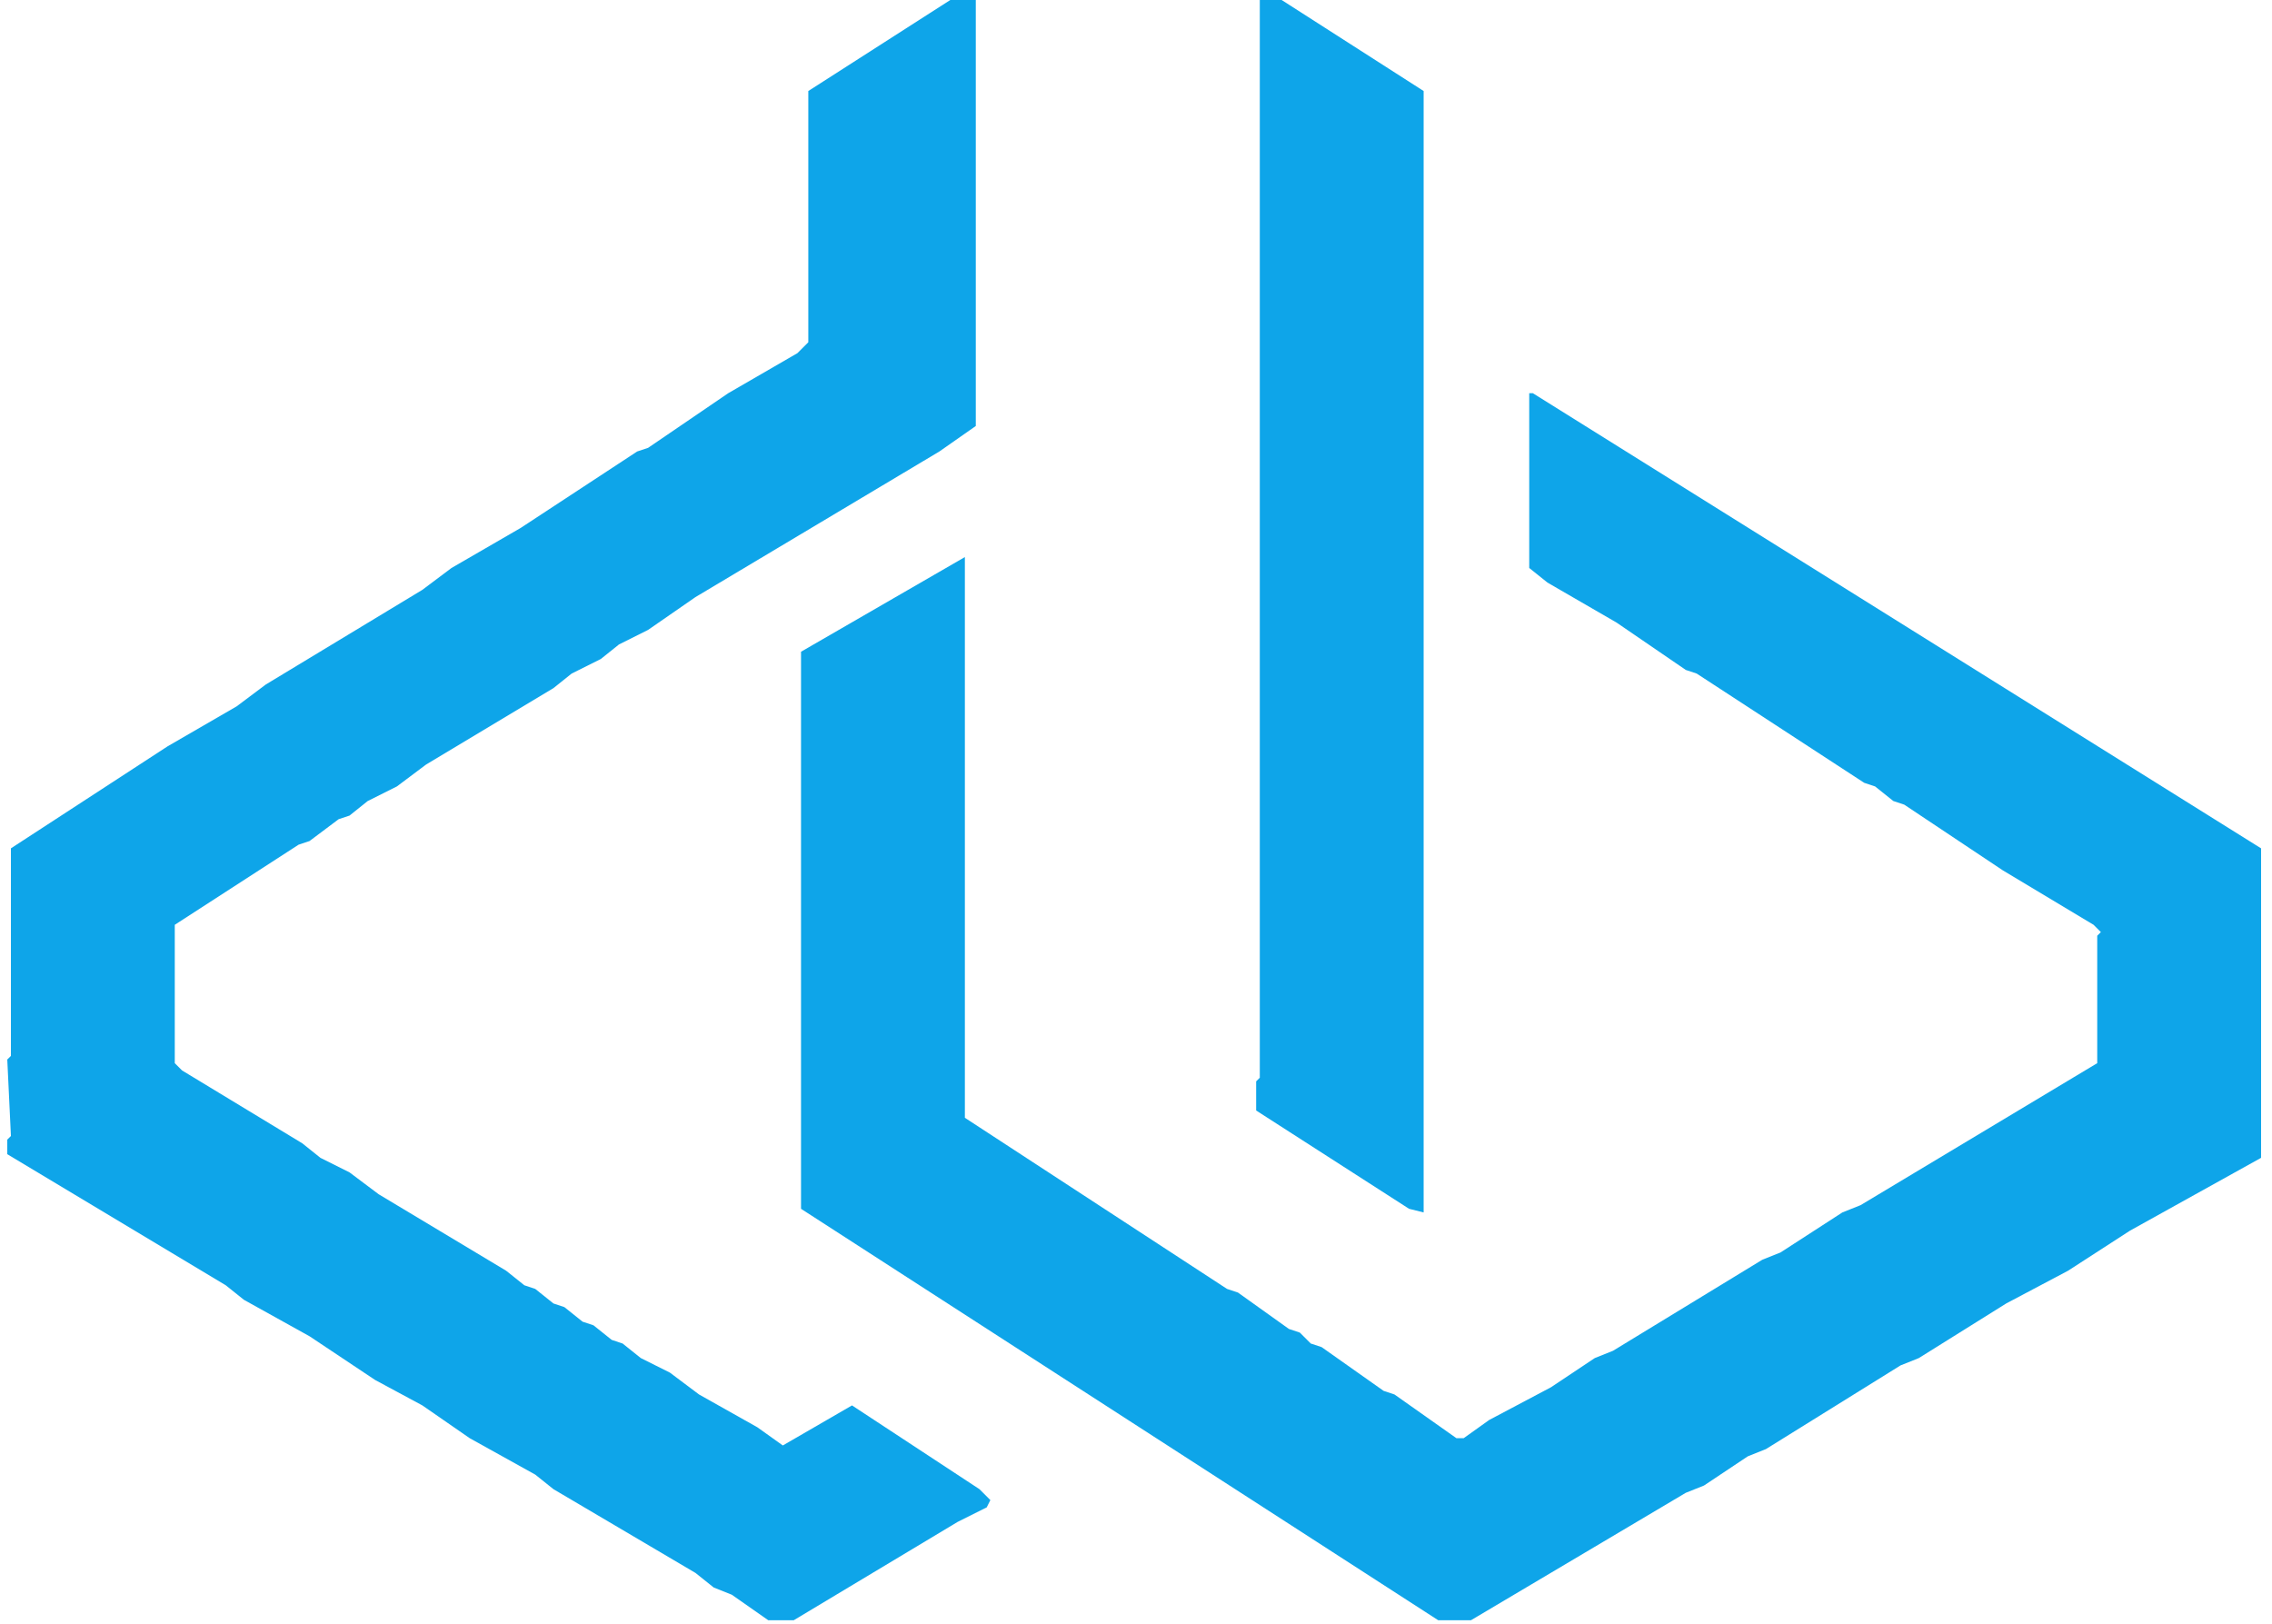
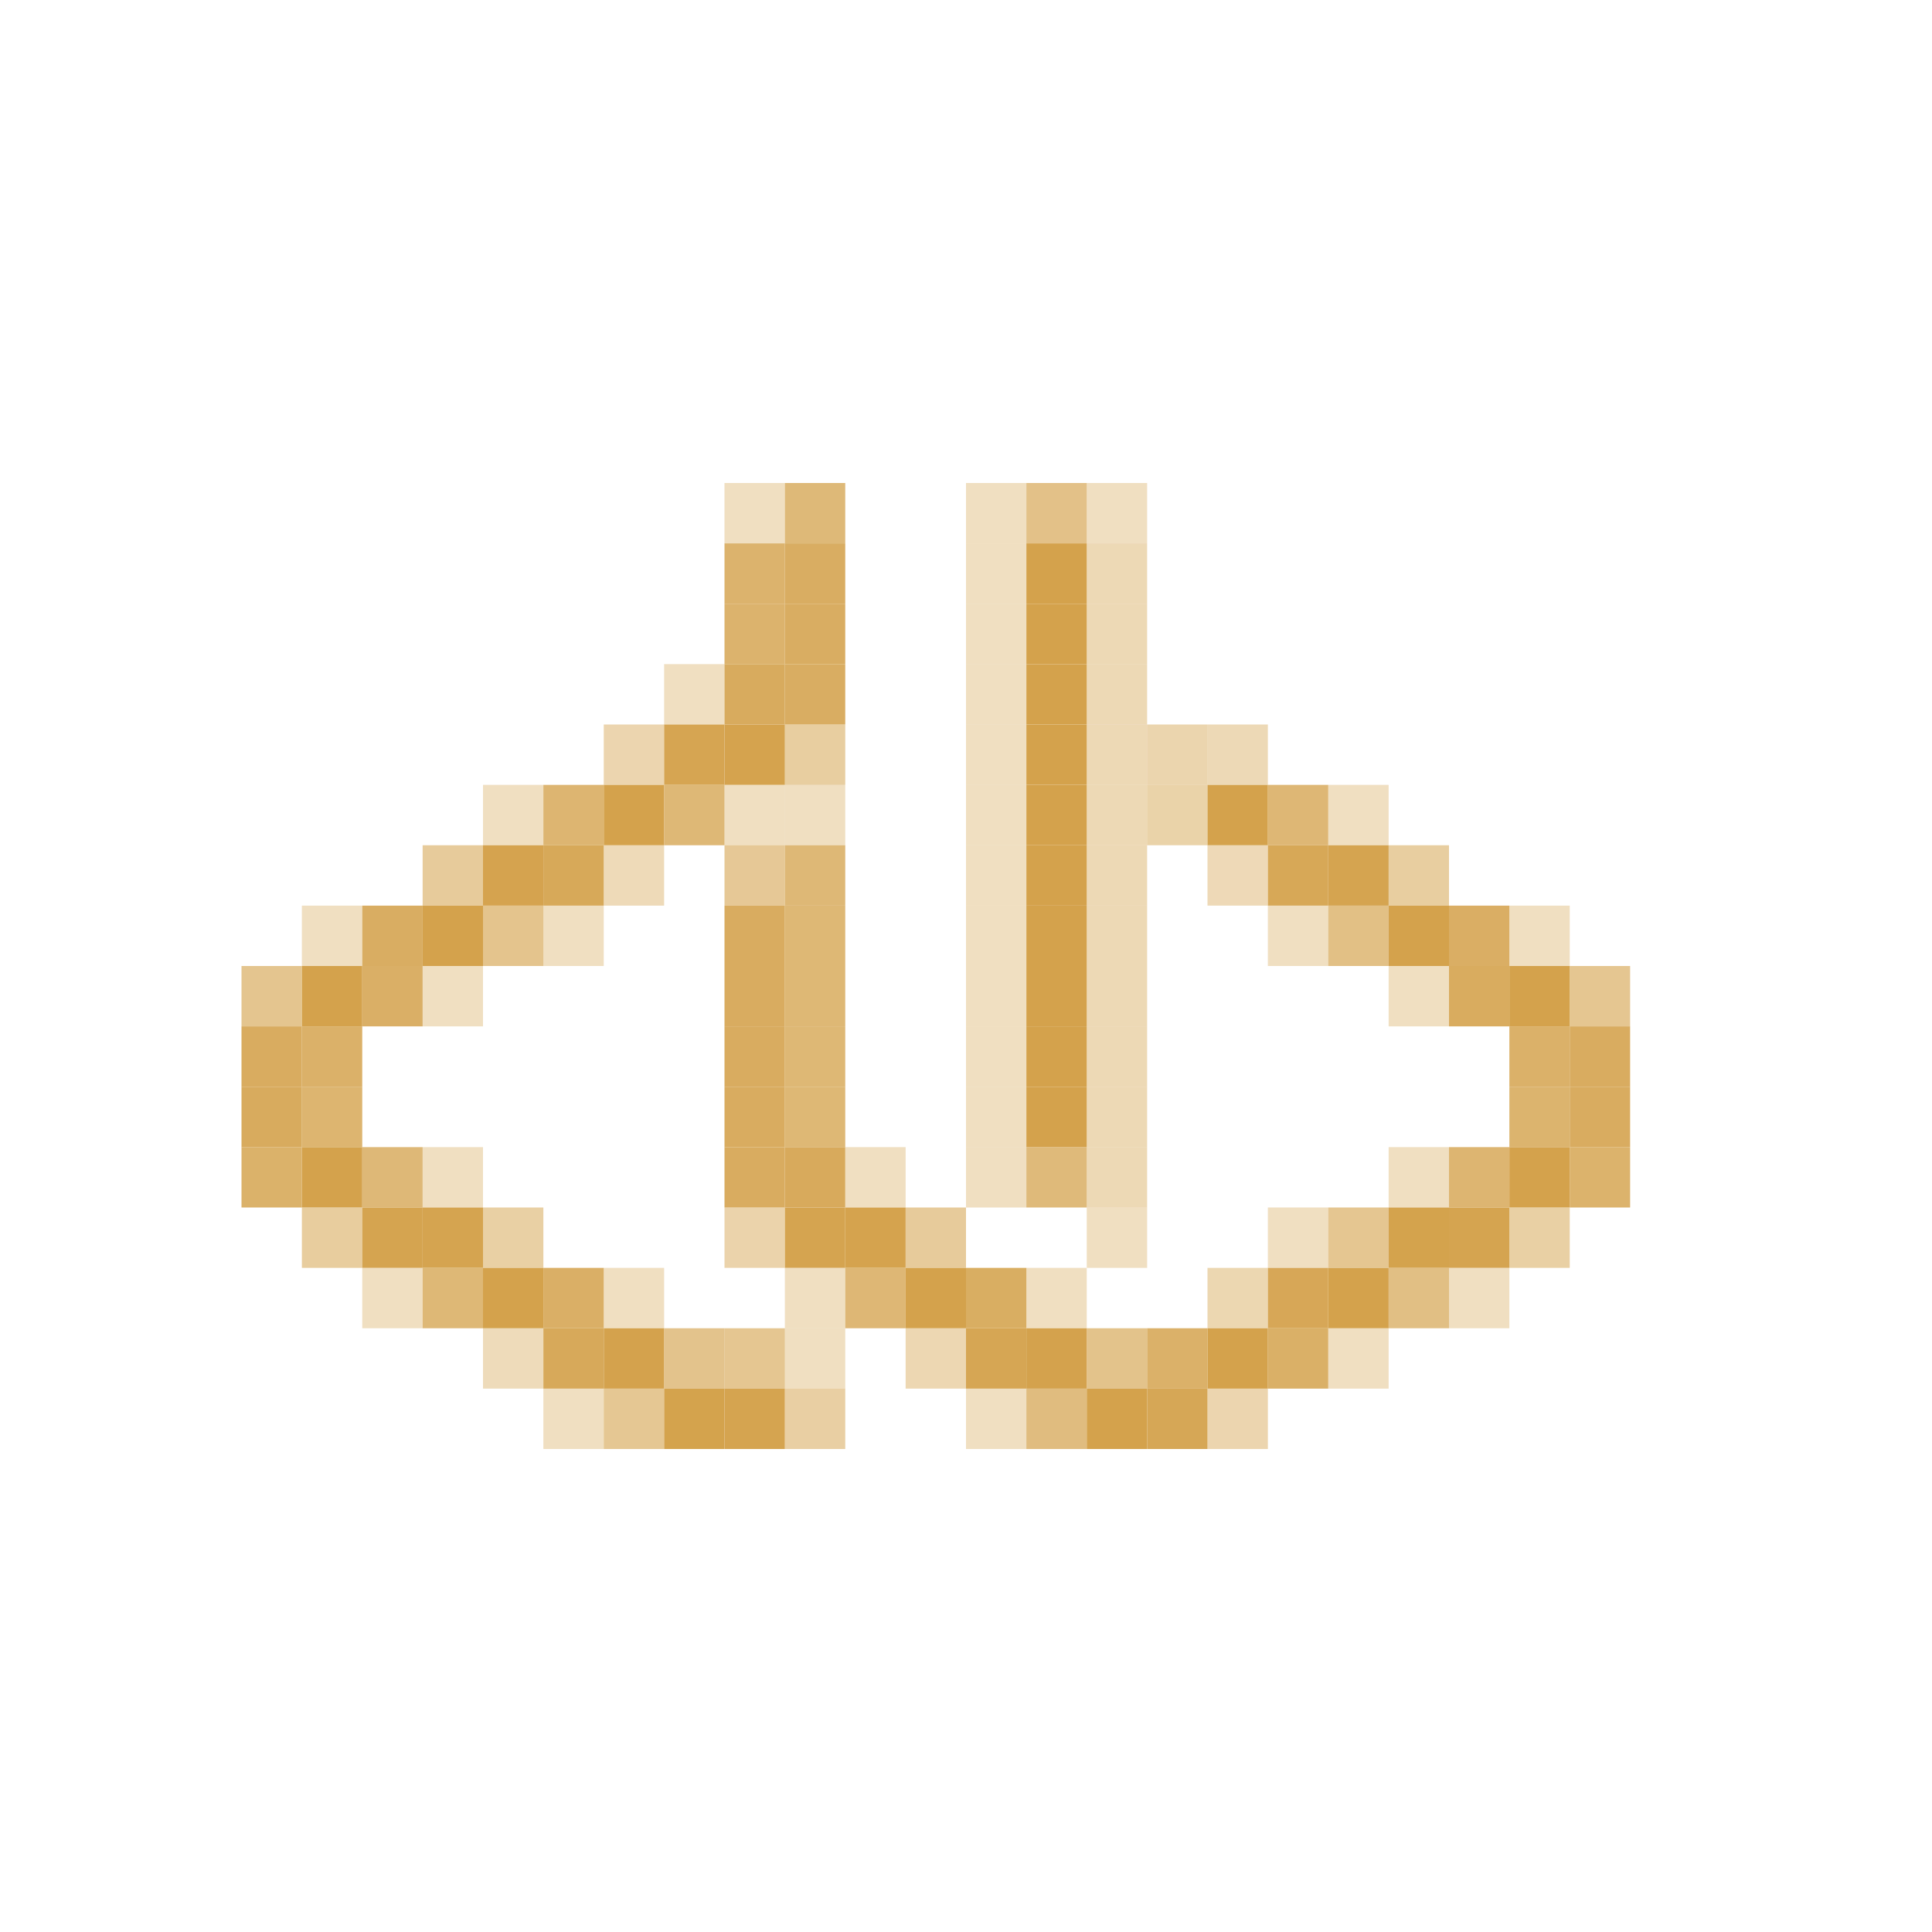
- <svg xmlns="http://www.w3.org/2000/svg" width="624" height="446" viewBox="0 0 624 446" role="img" aria-labelledby="title">
-   <path d="M 421.0 108.0 L 420.0 108.0 L 420.0 156.0 L 425.0 160.0 L 444.0 171.0 L 463.0 184.0 L 466.0 185.0 L 512.0 215.0 L 515.0 216.0 L 520.0 220.0 L 523.0 221.0 L 550.0 239.0 L 575.0 254.0 L 577.0 256.0 L 576.0 257.0 L 576.0 292.0 L 511.0 331.0 L 506.0 333.0 L 489.0 344.0 L 484.0 346.0 L 443.0 371.0 L 438.0 373.0 L 426.0 381.0 L 409.0 390.0 L 402.0 395.0 L 400.0 395.0 L 383.0 383.0 L 380.0 382.0 L 363.0 370.0 L 360.0 369.0 L 357.0 366.0 L 354.0 365.0 L 340.0 355.0 L 337.0 354.0 L 265.0 307.0 L 265.0 153.0 L 220.0 179.0 L 220.0 332.0 L 395.0 445.0 L 404.0 445.0 L 463.0 410.0 L 468.0 408.0 L 480.0 400.0 L 485.0 398.0 L 522.0 375.0 L 527.0 373.0 L 551.0 358.0 L 568.0 349.0 L 585.0 338.0 L 621.0 318.0 L 621.0 233.0 Z M 346.0 0.0 L 346.0 296.0 L 345.0 297.0 L 345.0 305.0 L 387.0 332.0 L 391.0 333.0 L 391.0 25.0 L 352.0 0.0 Z M 268.0 0.0 L 261.0 0.0 L 222.0 25.0 L 222.0 94.0 L 219.0 97.0 L 200.0 108.0 L 178.0 123.0 L 175.0 124.0 L 143.0 145.0 L 124.0 156.0 L 116.0 162.0 L 73.0 188.0 L 65.0 194.0 L 46.0 205.0 L 3.0 233.0 L 3.0 290.0 L 2.0 291.0 L 3.0 312.0 L 2.0 313.0 L 2.0 317.0 L 62.0 353.0 L 67.0 357.0 L 85.0 367.0 L 103.0 379.0 L 116.0 386.0 L 129.0 395.0 L 147.0 405.0 L 152.0 409.0 L 191.0 432.0 L 196.0 436.0 L 201.0 438.0 L 211.0 445.0 L 218.0 445.0 L 263.0 418.0 L 271.0 414.0 L 272.0 412.0 L 269.0 409.0 L 234.0 386.0 L 215.0 397.0 L 208.0 392.0 L 192.0 383.0 L 184.0 377.0 L 176.0 373.0 L 171.0 369.0 L 168.0 368.0 L 163.0 364.0 L 160.0 363.0 L 155.0 359.0 L 152.0 358.0 L 147.0 354.0 L 144.0 353.0 L 139.0 349.0 L 104.0 328.0 L 96.0 322.0 L 88.0 318.0 L 83.0 314.0 L 50.0 294.0 L 48.0 292.0 L 48.0 254.0 L 82.0 232.0 L 85.0 231.0 L 93.0 225.0 L 96.0 224.0 L 101.0 220.0 L 109.0 216.0 L 117.0 210.0 L 152.0 189.0 L 157.0 185.0 L 165.0 181.0 L 170.0 177.0 L 178.0 173.0 L 191.0 164.0 L 258.0 124.0 L 268.0 117.0 Z" fill="#0EA5E9" fill-rule="evenodd" />
+ <svg xmlns="http://www.w3.org/2000/svg" viewBox="0 0 32 32" role="img" aria-label="DevBareun symbol">
+   <g shape-rendering="geometricPrecision">
+     <rect x="12" y="8" width="1" height="1" fill="#D4A24C" opacity="0.350" />
+     <rect x="13" y="8" width="1" height="1" fill="#D4A24C" opacity="0.757" />
+     <rect x="16" y="8" width="1" height="1" fill="#D4A24C" opacity="0.350" />
+     <rect x="17" y="8" width="1" height="1" fill="#D4A24C" opacity="0.663" />
+     <rect x="18" y="8" width="1" height="1" fill="#D4A24C" opacity="0.350" />
+     <rect x="12" y="9" width="1" height="1" fill="#D4A24C" opacity="0.816" />
+     <rect x="13" y="9" width="1" height="1" fill="#D4A24C" opacity="0.878" />
+     <rect x="16" y="9" width="1" height="1" fill="#D4A24C" opacity="0.350" />
+     <rect x="17" y="9" width="1" height="1" fill="#D4A24C" opacity="1.000" />
+     <rect x="18" y="9" width="1" height="1" fill="#D4A24C" opacity="0.412" />
+     <rect x="12" y="10" width="1" height="1" fill="#D4A24C" opacity="0.816" />
+     <rect x="13" y="10" width="1" height="1" fill="#D4A24C" opacity="0.878" />
+     <rect x="16" y="10" width="1" height="1" fill="#D4A24C" opacity="0.350" />
+     <rect x="17" y="10" width="1" height="1" fill="#D4A24C" opacity="1.000" />
+     <rect x="18" y="10" width="1" height="1" fill="#D4A24C" opacity="0.412" />
+     <rect x="11" y="11" width="1" height="1" fill="#D4A24C" opacity="0.350" />
+     <rect x="12" y="11" width="1" height="1" fill="#D4A24C" opacity="0.898" />
+     <rect x="13" y="11" width="1" height="1" fill="#D4A24C" opacity="0.878" />
+     <rect x="16" y="11" width="1" height="1" fill="#D4A24C" opacity="0.350" />
+     <rect x="17" y="11" width="1" height="1" fill="#D4A24C" opacity="1.000" />
+     <rect x="18" y="11" width="1" height="1" fill="#D4A24C" opacity="0.412" />
+     <rect x="10" y="12" width="1" height="1" fill="#D4A24C" opacity="0.447" />
+     <rect x="11" y="12" width="1" height="1" fill="#D4A24C" opacity="0.961" />
+     <rect x="12" y="12" width="1" height="1" fill="#D4A24C" opacity="0.988" />
+     <rect x="13" y="12" width="1" height="1" fill="#D4A24C" opacity="0.529" />
+     <rect x="16" y="12" width="1" height="1" fill="#D4A24C" opacity="0.350" />
+     <rect x="17" y="12" width="1" height="1" fill="#D4A24C" opacity="1.000" />
+     <rect x="18" y="12" width="1" height="1" fill="#D4A24C" opacity="0.412" />
+     <rect x="19" y="12" width="1" height="1" fill="#D4A24C" opacity="0.455" />
+     <rect x="20" y="12" width="1" height="1" fill="#D4A24C" opacity="0.408" />
+     <rect x="8" y="13" width="1" height="1" fill="#D4A24C" opacity="0.350" />
+     <rect x="9" y="13" width="1" height="1" fill="#D4A24C" opacity="0.796" />
+     <rect x="10" y="13" width="1" height="1" fill="#D4A24C" opacity="1.000" />
+     <rect x="11" y="13" width="1" height="1" fill="#D4A24C" opacity="0.765" />
+     <rect x="12" y="13" width="1" height="1" fill="#D4A24C" opacity="0.350" />
+     <rect x="13" y="13" width="1" height="1" fill="#D4A24C" opacity="0.350" />
+     <rect x="16" y="13" width="1" height="1" fill="#D4A24C" opacity="0.350" />
+     <rect x="17" y="13" width="1" height="1" fill="#D4A24C" opacity="1.000" />
+     <rect x="18" y="13" width="1" height="1" fill="#D4A24C" opacity="0.412" />
+     <rect x="19" y="13" width="1" height="1" fill="#D4A24C" opacity="0.478" />
+     <rect x="20" y="13" width="1" height="1" fill="#D4A24C" opacity="1.000" />
+     <rect x="21" y="13" width="1" height="1" fill="#D4A24C" opacity="0.773" />
+     <rect x="22" y="13" width="1" height="1" fill="#D4A24C" opacity="0.350" />
+     <rect x="7" y="14" width="1" height="1" fill="#D4A24C" opacity="0.557" />
+     <rect x="8" y="14" width="1" height="1" fill="#D4A24C" opacity="0.984" />
+     <rect x="9" y="14" width="1" height="1" fill="#D4A24C" opacity="0.929" />
+     <rect x="10" y="14" width="1" height="1" fill="#D4A24C" opacity="0.396" />
+     <rect x="12" y="14" width="1" height="1" fill="#D4A24C" opacity="0.588" />
+     <rect x="13" y="14" width="1" height="1" fill="#D4A24C" opacity="0.765" />
+     <rect x="16" y="14" width="1" height="1" fill="#D4A24C" opacity="0.350" />
+     <rect x="17" y="14" width="1" height="1" fill="#D4A24C" opacity="1.000" />
+     <rect x="18" y="14" width="1" height="1" fill="#D4A24C" opacity="0.412" />
+     <rect x="20" y="14" width="1" height="1" fill="#D4A24C" opacity="0.404" />
+     <rect x="21" y="14" width="1" height="1" fill="#D4A24C" opacity="0.937" />
+     <rect x="22" y="14" width="1" height="1" fill="#D4A24C" opacity="0.980" />
+     <rect x="23" y="14" width="1" height="1" fill="#D4A24C" opacity="0.529" />
+     <rect x="5" y="15" width="1" height="1" fill="#D4A24C" opacity="0.350" />
+     <rect x="6" y="15" width="1" height="1" fill="#D4A24C" opacity="0.878" />
+     <rect x="7" y="15" width="1" height="1" fill="#D4A24C" opacity="1.000" />
+     <rect x="8" y="15" width="1" height="1" fill="#D4A24C" opacity="0.635" />
+     <rect x="9" y="15" width="1" height="1" fill="#D4A24C" opacity="0.350" />
+     <rect x="12" y="15" width="1" height="1" fill="#D4A24C" opacity="0.890" />
+     <rect x="13" y="15" width="1" height="1" fill="#D4A24C" opacity="0.769" />
+     <rect x="16" y="15" width="1" height="1" fill="#D4A24C" opacity="0.350" />
+     <rect x="17" y="15" width="1" height="1" fill="#D4A24C" opacity="1.000" />
+     <rect x="18" y="15" width="1" height="1" fill="#D4A24C" opacity="0.412" />
+     <rect x="21" y="15" width="1" height="1" fill="#D4A24C" opacity="0.350" />
+     <rect x="22" y="15" width="1" height="1" fill="#D4A24C" opacity="0.682" />
+     <rect x="23" y="15" width="1" height="1" fill="#D4A24C" opacity="1.000" />
+     <rect x="24" y="15" width="1" height="1" fill="#D4A24C" opacity="0.867" />
+     <rect x="25" y="15" width="1" height="1" fill="#D4A24C" opacity="0.350" />
+     <rect x="4" y="16" width="1" height="1" fill="#D4A24C" opacity="0.624" />
+     <rect x="5" y="16" width="1" height="1" fill="#D4A24C" opacity="1.000" />
+     <rect x="6" y="16" width="1" height="1" fill="#D4A24C" opacity="0.855" />
+     <rect x="7" y="16" width="1" height="1" fill="#D4A24C" opacity="0.350" />
+     <rect x="12" y="16" width="1" height="1" fill="#D4A24C" opacity="0.890" />
+     <rect x="13" y="16" width="1" height="1" fill="#D4A24C" opacity="0.769" />
+     <rect x="16" y="16" width="1" height="1" fill="#D4A24C" opacity="0.350" />
+     <rect x="17" y="16" width="1" height="1" fill="#D4A24C" opacity="1.000" />
+     <rect x="18" y="16" width="1" height="1" fill="#D4A24C" opacity="0.412" />
+     <rect x="23" y="16" width="1" height="1" fill="#D4A24C" opacity="0.350" />
+     <rect x="24" y="16" width="1" height="1" fill="#D4A24C" opacity="0.894" />
+     <rect x="25" y="16" width="1" height="1" fill="#D4A24C" opacity="1.000" />
+     <rect x="26" y="16" width="1" height="1" fill="#D4A24C" opacity="0.612" />
+     <rect x="4" y="17" width="1" height="1" fill="#D4A24C" opacity="0.890" />
+     <rect x="5" y="17" width="1" height="1" fill="#D4A24C" opacity="0.835" />
+     <rect x="12" y="17" width="1" height="1" fill="#D4A24C" opacity="0.890" />
+     <rect x="13" y="17" width="1" height="1" fill="#D4A24C" opacity="0.769" />
+     <rect x="16" y="17" width="1" height="1" fill="#D4A24C" opacity="0.350" />
+     <rect x="17" y="17" width="1" height="1" fill="#D4A24C" opacity="1.000" />
+     <rect x="18" y="17" width="1" height="1" fill="#D4A24C" opacity="0.412" />
+     <rect x="25" y="17" width="1" height="1" fill="#D4A24C" opacity="0.839" />
+     <rect x="26" y="17" width="1" height="1" fill="#D4A24C" opacity="0.890" />
+     <rect x="4" y="18" width="1" height="1" fill="#D4A24C" opacity="0.898" />
+     <rect x="5" y="18" width="1" height="1" fill="#D4A24C" opacity="0.800" />
+     <rect x="12" y="18" width="1" height="1" fill="#D4A24C" opacity="0.890" />
+     <rect x="13" y="18" width="1" height="1" fill="#D4A24C" opacity="0.769" />
+     <rect x="16" y="18" width="1" height="1" fill="#D4A24C" opacity="0.350" />
+     <rect x="17" y="18" width="1" height="1" fill="#D4A24C" opacity="1.000" />
+     <rect x="18" y="18" width="1" height="1" fill="#D4A24C" opacity="0.412" />
+     <rect x="25" y="18" width="1" height="1" fill="#D4A24C" opacity="0.808" />
+     <rect x="26" y="18" width="1" height="1" fill="#D4A24C" opacity="0.890" />
+     <rect x="4" y="19" width="1" height="1" fill="#D4A24C" opacity="0.831" />
+     <rect x="5" y="19" width="1" height="1" fill="#D4A24C" opacity="1.000" />
+     <rect x="6" y="19" width="1" height="1" fill="#D4A24C" opacity="0.761" />
+     <rect x="7" y="19" width="1" height="1" fill="#D4A24C" opacity="0.350" />
+     <rect x="12" y="19" width="1" height="1" fill="#D4A24C" opacity="0.890" />
+     <rect x="13" y="19" width="1" height="1" fill="#D4A24C" opacity="0.910" />
+     <rect x="14" y="19" width="1" height="1" fill="#D4A24C" opacity="0.350" />
+     <rect x="16" y="19" width="1" height="1" fill="#D4A24C" opacity="0.350" />
+     <rect x="17" y="19" width="1" height="1" fill="#D4A24C" opacity="0.745" />
+     <rect x="18" y="19" width="1" height="1" fill="#D4A24C" opacity="0.412" />
+     <rect x="23" y="19" width="1" height="1" fill="#D4A24C" opacity="0.350" />
+     <rect x="24" y="19" width="1" height="1" fill="#D4A24C" opacity="0.792" />
+     <rect x="25" y="19" width="1" height="1" fill="#D4A24C" opacity="1.000" />
+     <rect x="26" y="19" width="1" height="1" fill="#D4A24C" opacity="0.820" />
+     <rect x="5" y="20" width="1" height="1" fill="#D4A24C" opacity="0.541" />
+     <rect x="6" y="20" width="1" height="1" fill="#D4A24C" opacity="0.980" />
+     <rect x="7" y="20" width="1" height="1" fill="#D4A24C" opacity="0.973" />
+     <rect x="8" y="20" width="1" height="1" fill="#D4A24C" opacity="0.510" />
+     <rect x="12" y="20" width="1" height="1" fill="#D4A24C" opacity="0.471" />
+     <rect x="13" y="20" width="1" height="1" fill="#D4A24C" opacity="0.973" />
+     <rect x="14" y="20" width="1" height="1" fill="#D4A24C" opacity="0.988" />
+     <rect x="15" y="20" width="1" height="1" fill="#D4A24C" opacity="0.557" />
+     <rect x="18" y="20" width="1" height="1" fill="#D4A24C" opacity="0.350" />
+     <rect x="21" y="20" width="1" height="1" fill="#D4A24C" opacity="0.350" />
+     <rect x="22" y="20" width="1" height="1" fill="#D4A24C" opacity="0.616" />
+     <rect x="23" y="20" width="1" height="1" fill="#D4A24C" opacity="0.992" />
+     <rect x="24" y="20" width="1" height="1" fill="#D4A24C" opacity="0.973" />
+     <rect x="25" y="20" width="1" height="1" fill="#D4A24C" opacity="0.506" />
+     <rect x="6" y="21" width="1" height="1" fill="#D4A24C" opacity="0.350" />
+     <rect x="7" y="21" width="1" height="1" fill="#D4A24C" opacity="0.765" />
+     <rect x="8" y="21" width="1" height="1" fill="#D4A24C" opacity="1.000" />
+     <rect x="9" y="21" width="1" height="1" fill="#D4A24C" opacity="0.855" />
+     <rect x="10" y="21" width="1" height="1" fill="#D4A24C" opacity="0.350" />
+     <rect x="13" y="21" width="1" height="1" fill="#D4A24C" opacity="0.350" />
+     <rect x="14" y="21" width="1" height="1" fill="#D4A24C" opacity="0.773" />
+     <rect x="15" y="21" width="1" height="1" fill="#D4A24C" opacity="1.000" />
+     <rect x="16" y="21" width="1" height="1" fill="#D4A24C" opacity="0.875" />
+     <rect x="17" y="21" width="1" height="1" fill="#D4A24C" opacity="0.350" />
+     <rect x="20" y="21" width="1" height="1" fill="#D4A24C" opacity="0.435" />
+     <rect x="21" y="21" width="1" height="1" fill="#D4A24C" opacity="0.941" />
+     <rect x="22" y="21" width="1" height="1" fill="#D4A24C" opacity="1.000" />
+     <rect x="23" y="21" width="1" height="1" fill="#D4A24C" opacity="0.686" />
+     <rect x="24" y="21" width="1" height="1" fill="#D4A24C" opacity="0.350" />
+     <rect x="8" y="22" width="1" height="1" fill="#D4A24C" opacity="0.384" />
+     <rect x="9" y="22" width="1" height="1" fill="#D4A24C" opacity="0.918" />
+     <rect x="10" y="22" width="1" height="1" fill="#D4A24C" opacity="0.996" />
+     <rect x="11" y="22" width="1" height="1" fill="#D4A24C" opacity="0.643" />
+     <rect x="12" y="22" width="1" height="1" fill="#D4A24C" opacity="0.612" />
+     <rect x="13" y="22" width="1" height="1" fill="#D4A24C" opacity="0.350" />
+     <rect x="15" y="22" width="1" height="1" fill="#D4A24C" opacity="0.427" />
+     <rect x="16" y="22" width="1" height="1" fill="#D4A24C" opacity="0.953" />
+     <rect x="17" y="22" width="1" height="1" fill="#D4A24C" opacity="0.996" />
+     <rect x="18" y="22" width="1" height="1" fill="#D4A24C" opacity="0.647" />
+     <rect x="19" y="22" width="1" height="1" fill="#D4A24C" opacity="0.839" />
+     <rect x="20" y="22" width="1" height="1" fill="#D4A24C" opacity="1.000" />
+     <rect x="21" y="22" width="1" height="1" fill="#D4A24C" opacity="0.851" />
+     <rect x="22" y="22" width="1" height="1" fill="#D4A24C" opacity="0.350" />
+     <rect x="9" y="23" width="1" height="1" fill="#D4A24C" opacity="0.350" />
+     <rect x="10" y="23" width="1" height="1" fill="#D4A24C" opacity="0.604" />
+     <rect x="11" y="23" width="1" height="1" fill="#D4A24C" opacity="0.992" />
+     <rect x="12" y="23" width="1" height="1" fill="#D4A24C" opacity="0.973" />
+     <rect x="13" y="23" width="1" height="1" fill="#D4A24C" opacity="0.514" />
+     <rect x="16" y="23" width="1" height="1" fill="#D4A24C" opacity="0.350" />
+     <rect x="17" y="23" width="1" height="1" fill="#D4A24C" opacity="0.718" />
+     <rect x="18" y="23" width="1" height="1" fill="#D4A24C" opacity="1.000" />
+     <rect x="19" y="23" width="1" height="1" fill="#D4A24C" opacity="0.945" />
+     <rect x="20" y="23" width="1" height="1" fill="#D4A24C" opacity="0.447" />
+   </g>
</svg>
